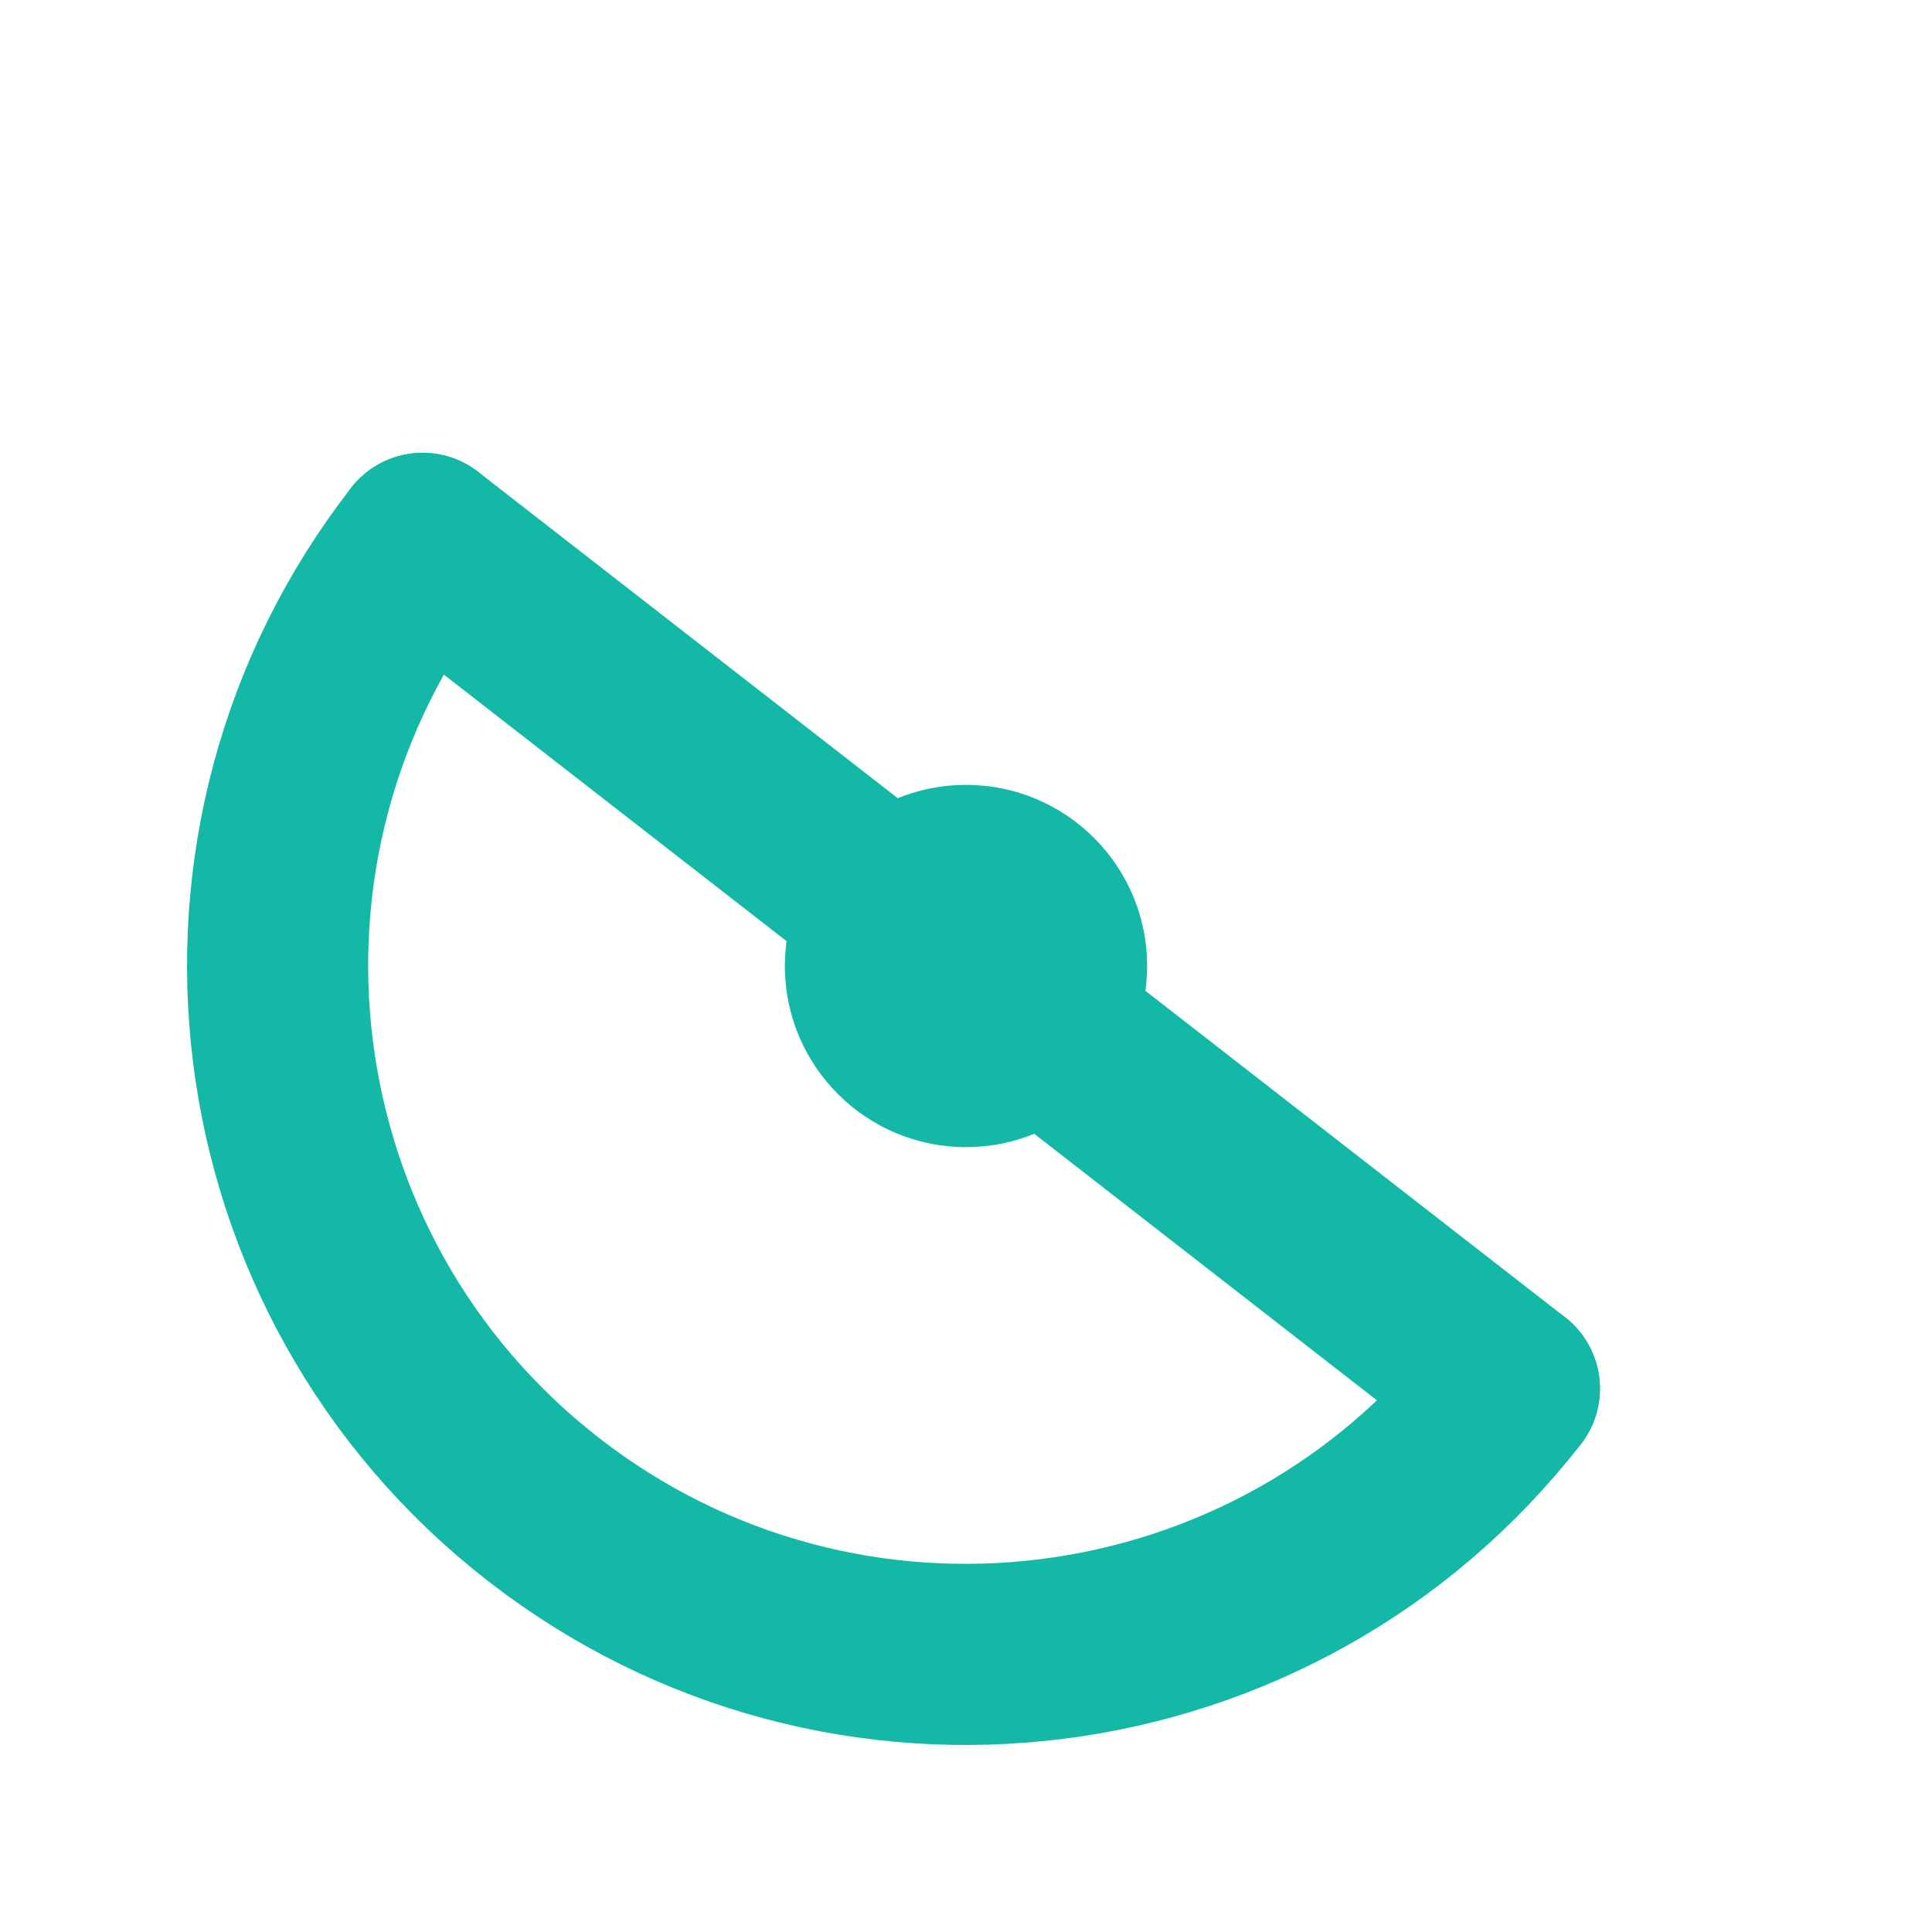
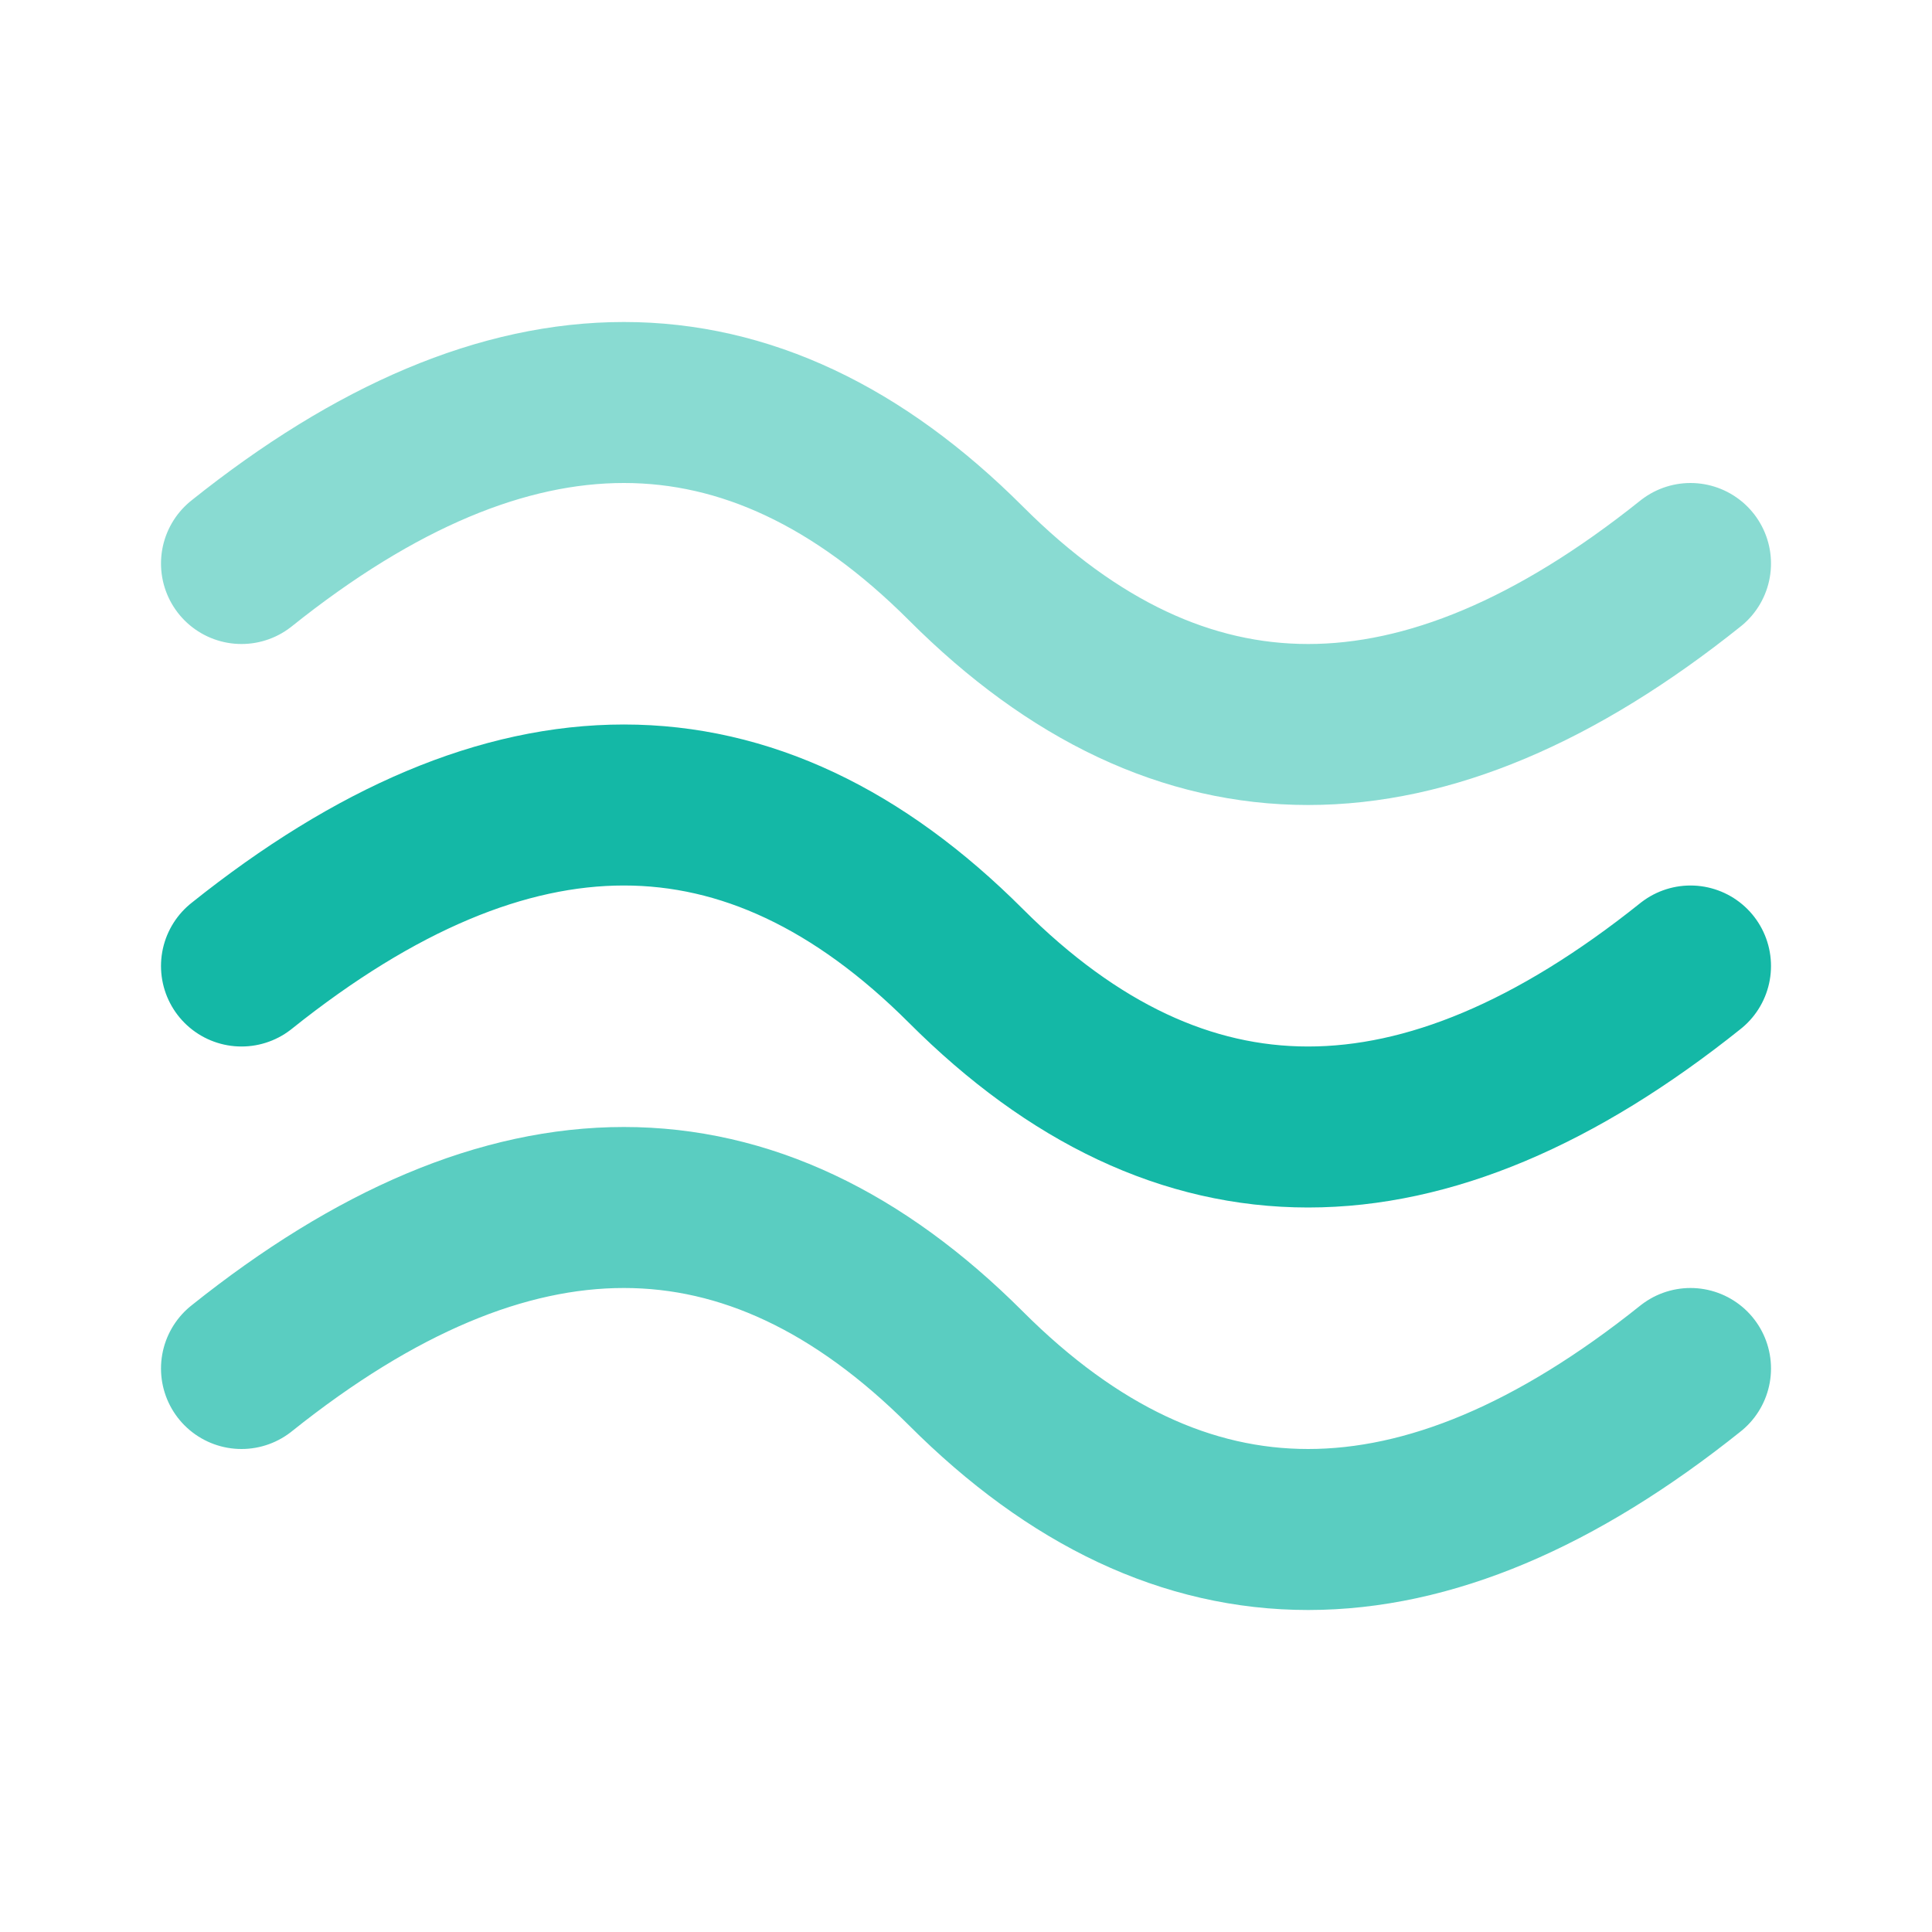
- <svg xmlns="http://www.w3.org/2000/svg" viewBox="0 0 64 64" fill="none" stroke="#14b8a6" stroke-width="6" stroke-linecap="round" stroke-linejoin="round">
-   <path d="M14 18 A22 22 0 1 0 50 46" />
-   <path d="M14 18 L50 46" />
-   <circle cx="32" cy="32" r="6" fill="#14b8a6" stroke="none" />
+ <svg xmlns="http://www.w3.org/2000/svg" viewBox="0 0 24 24" fill="none" stroke="#14b8a6" stroke-width="2" stroke-linecap="round">
+   <path d="M3 7 Q 8 3, 12 7 T 21 7" opacity="0.5" />
+   <path d="M3 12 Q 8 8, 12 12 T 21 12" />
+   <path d="M3 17 Q 8 13, 12 17 T 21 17" opacity="0.7" />
</svg>
